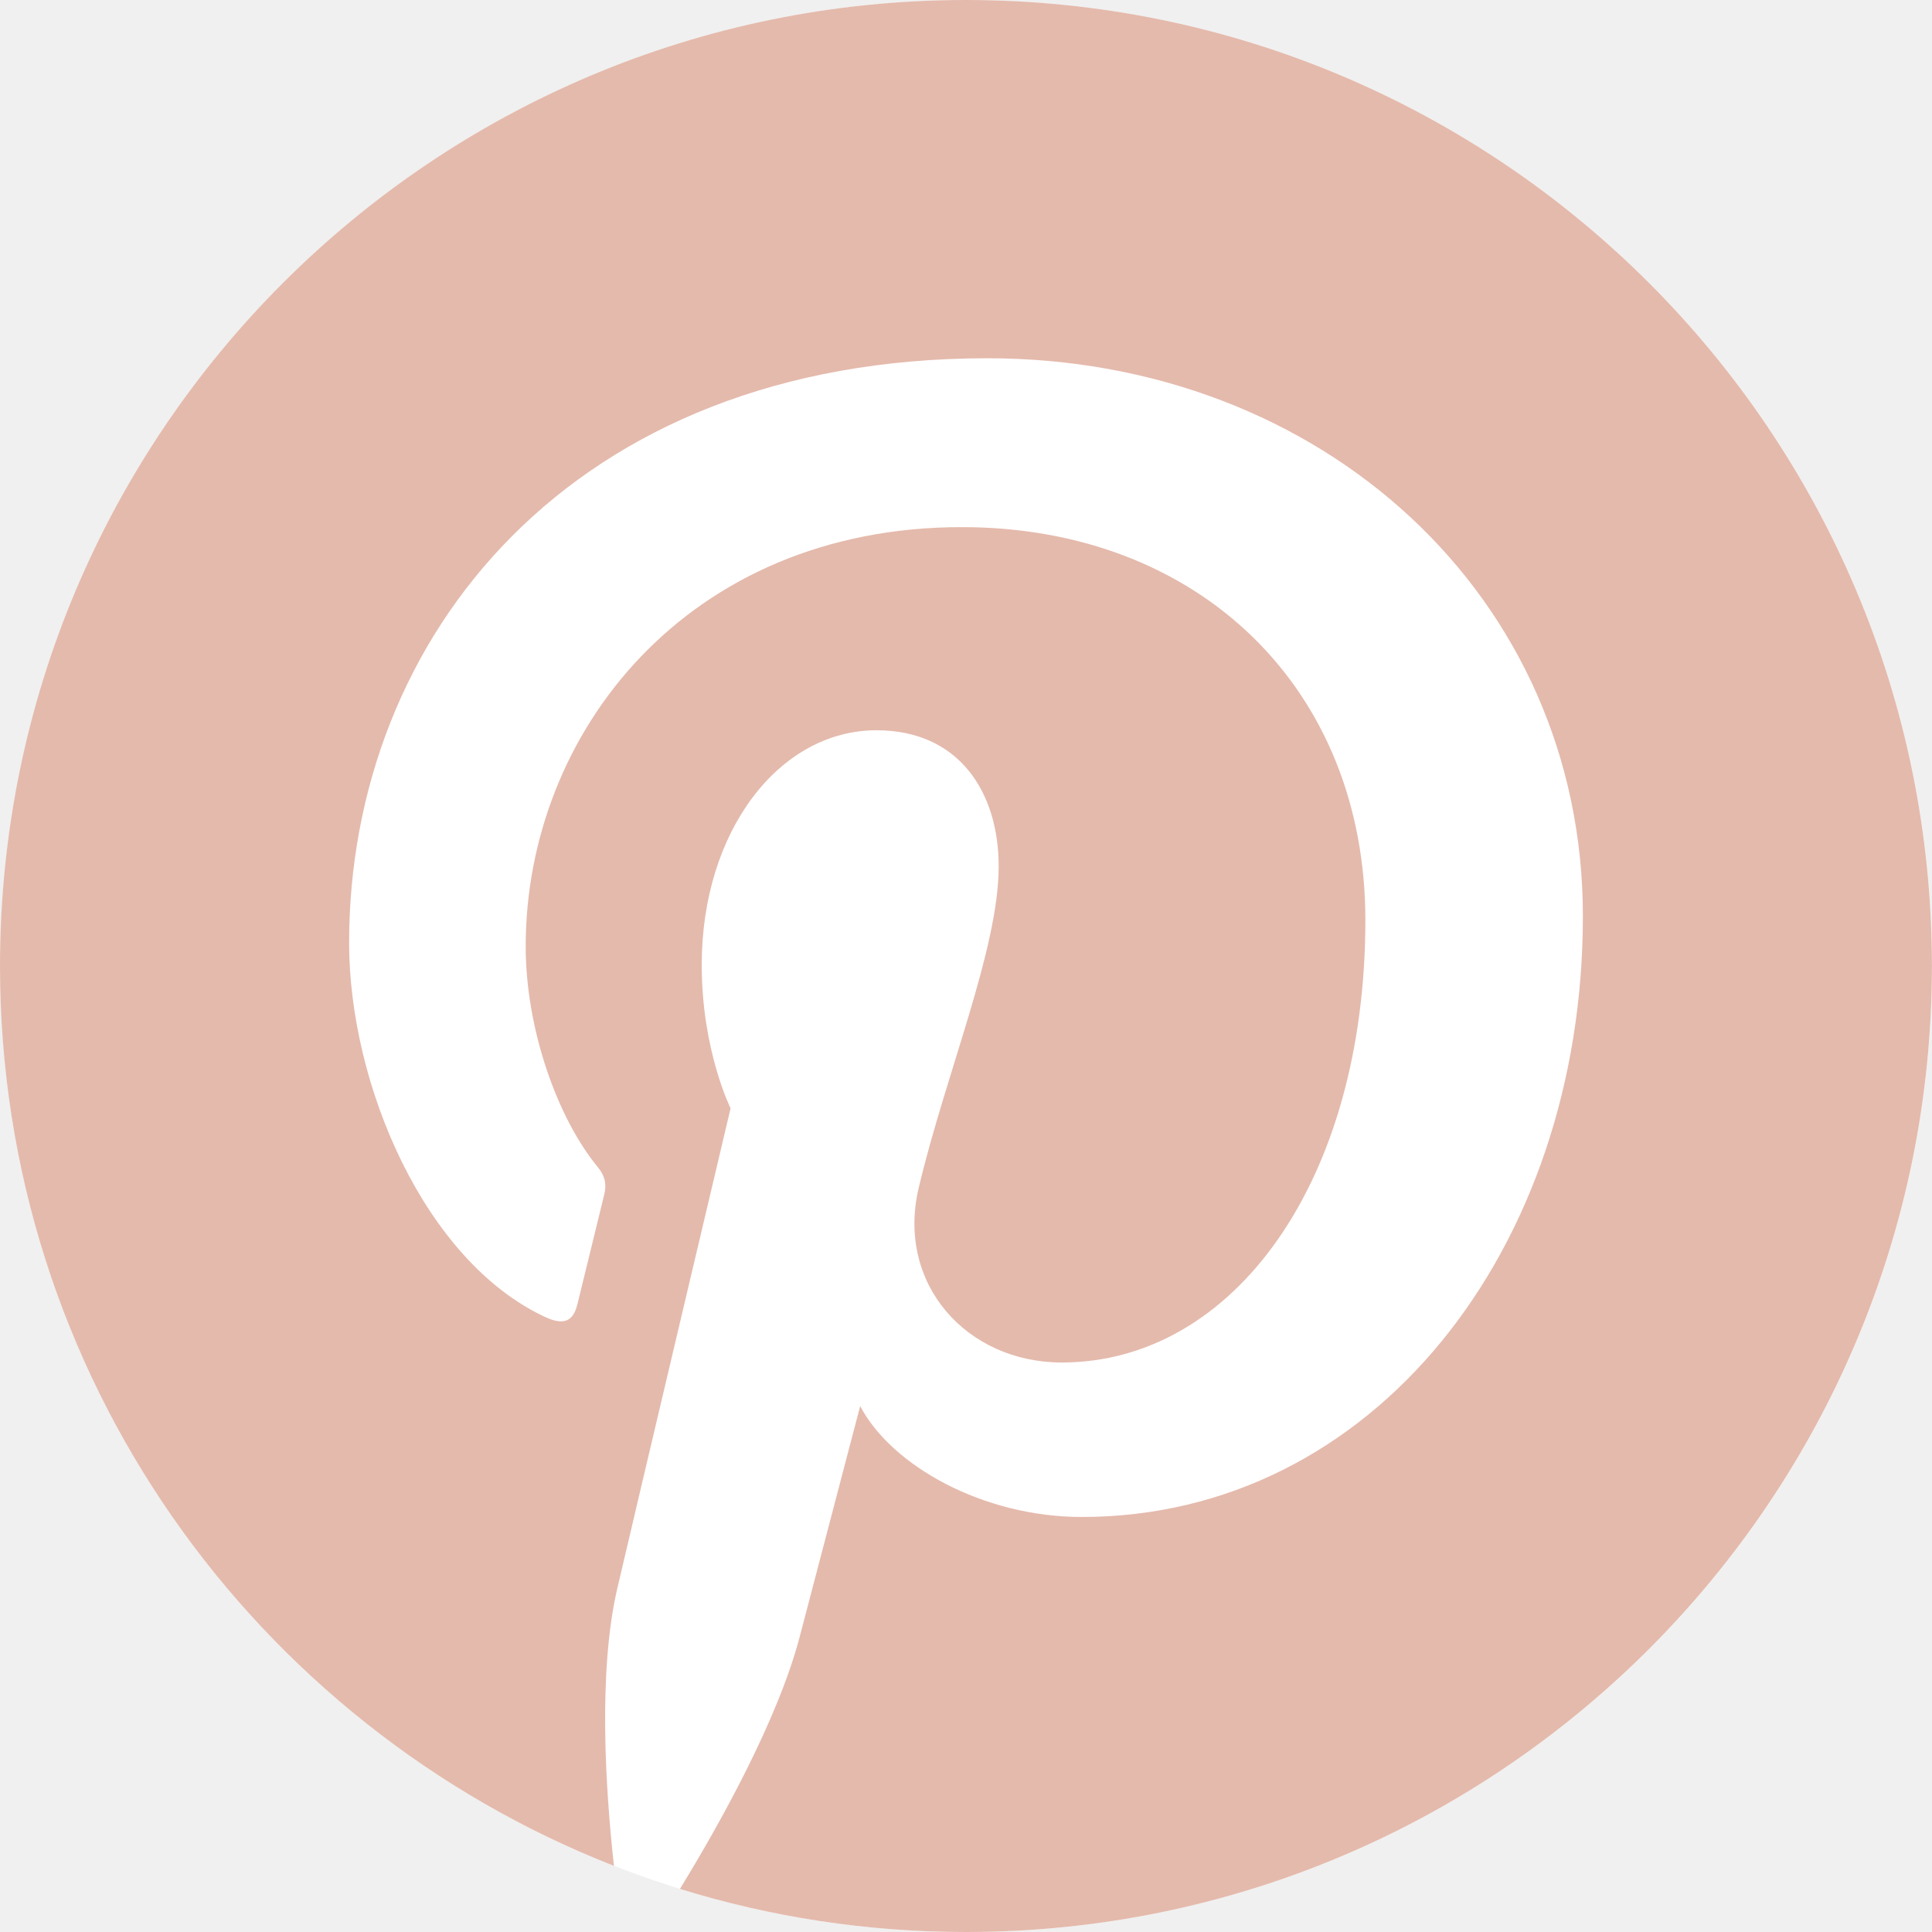
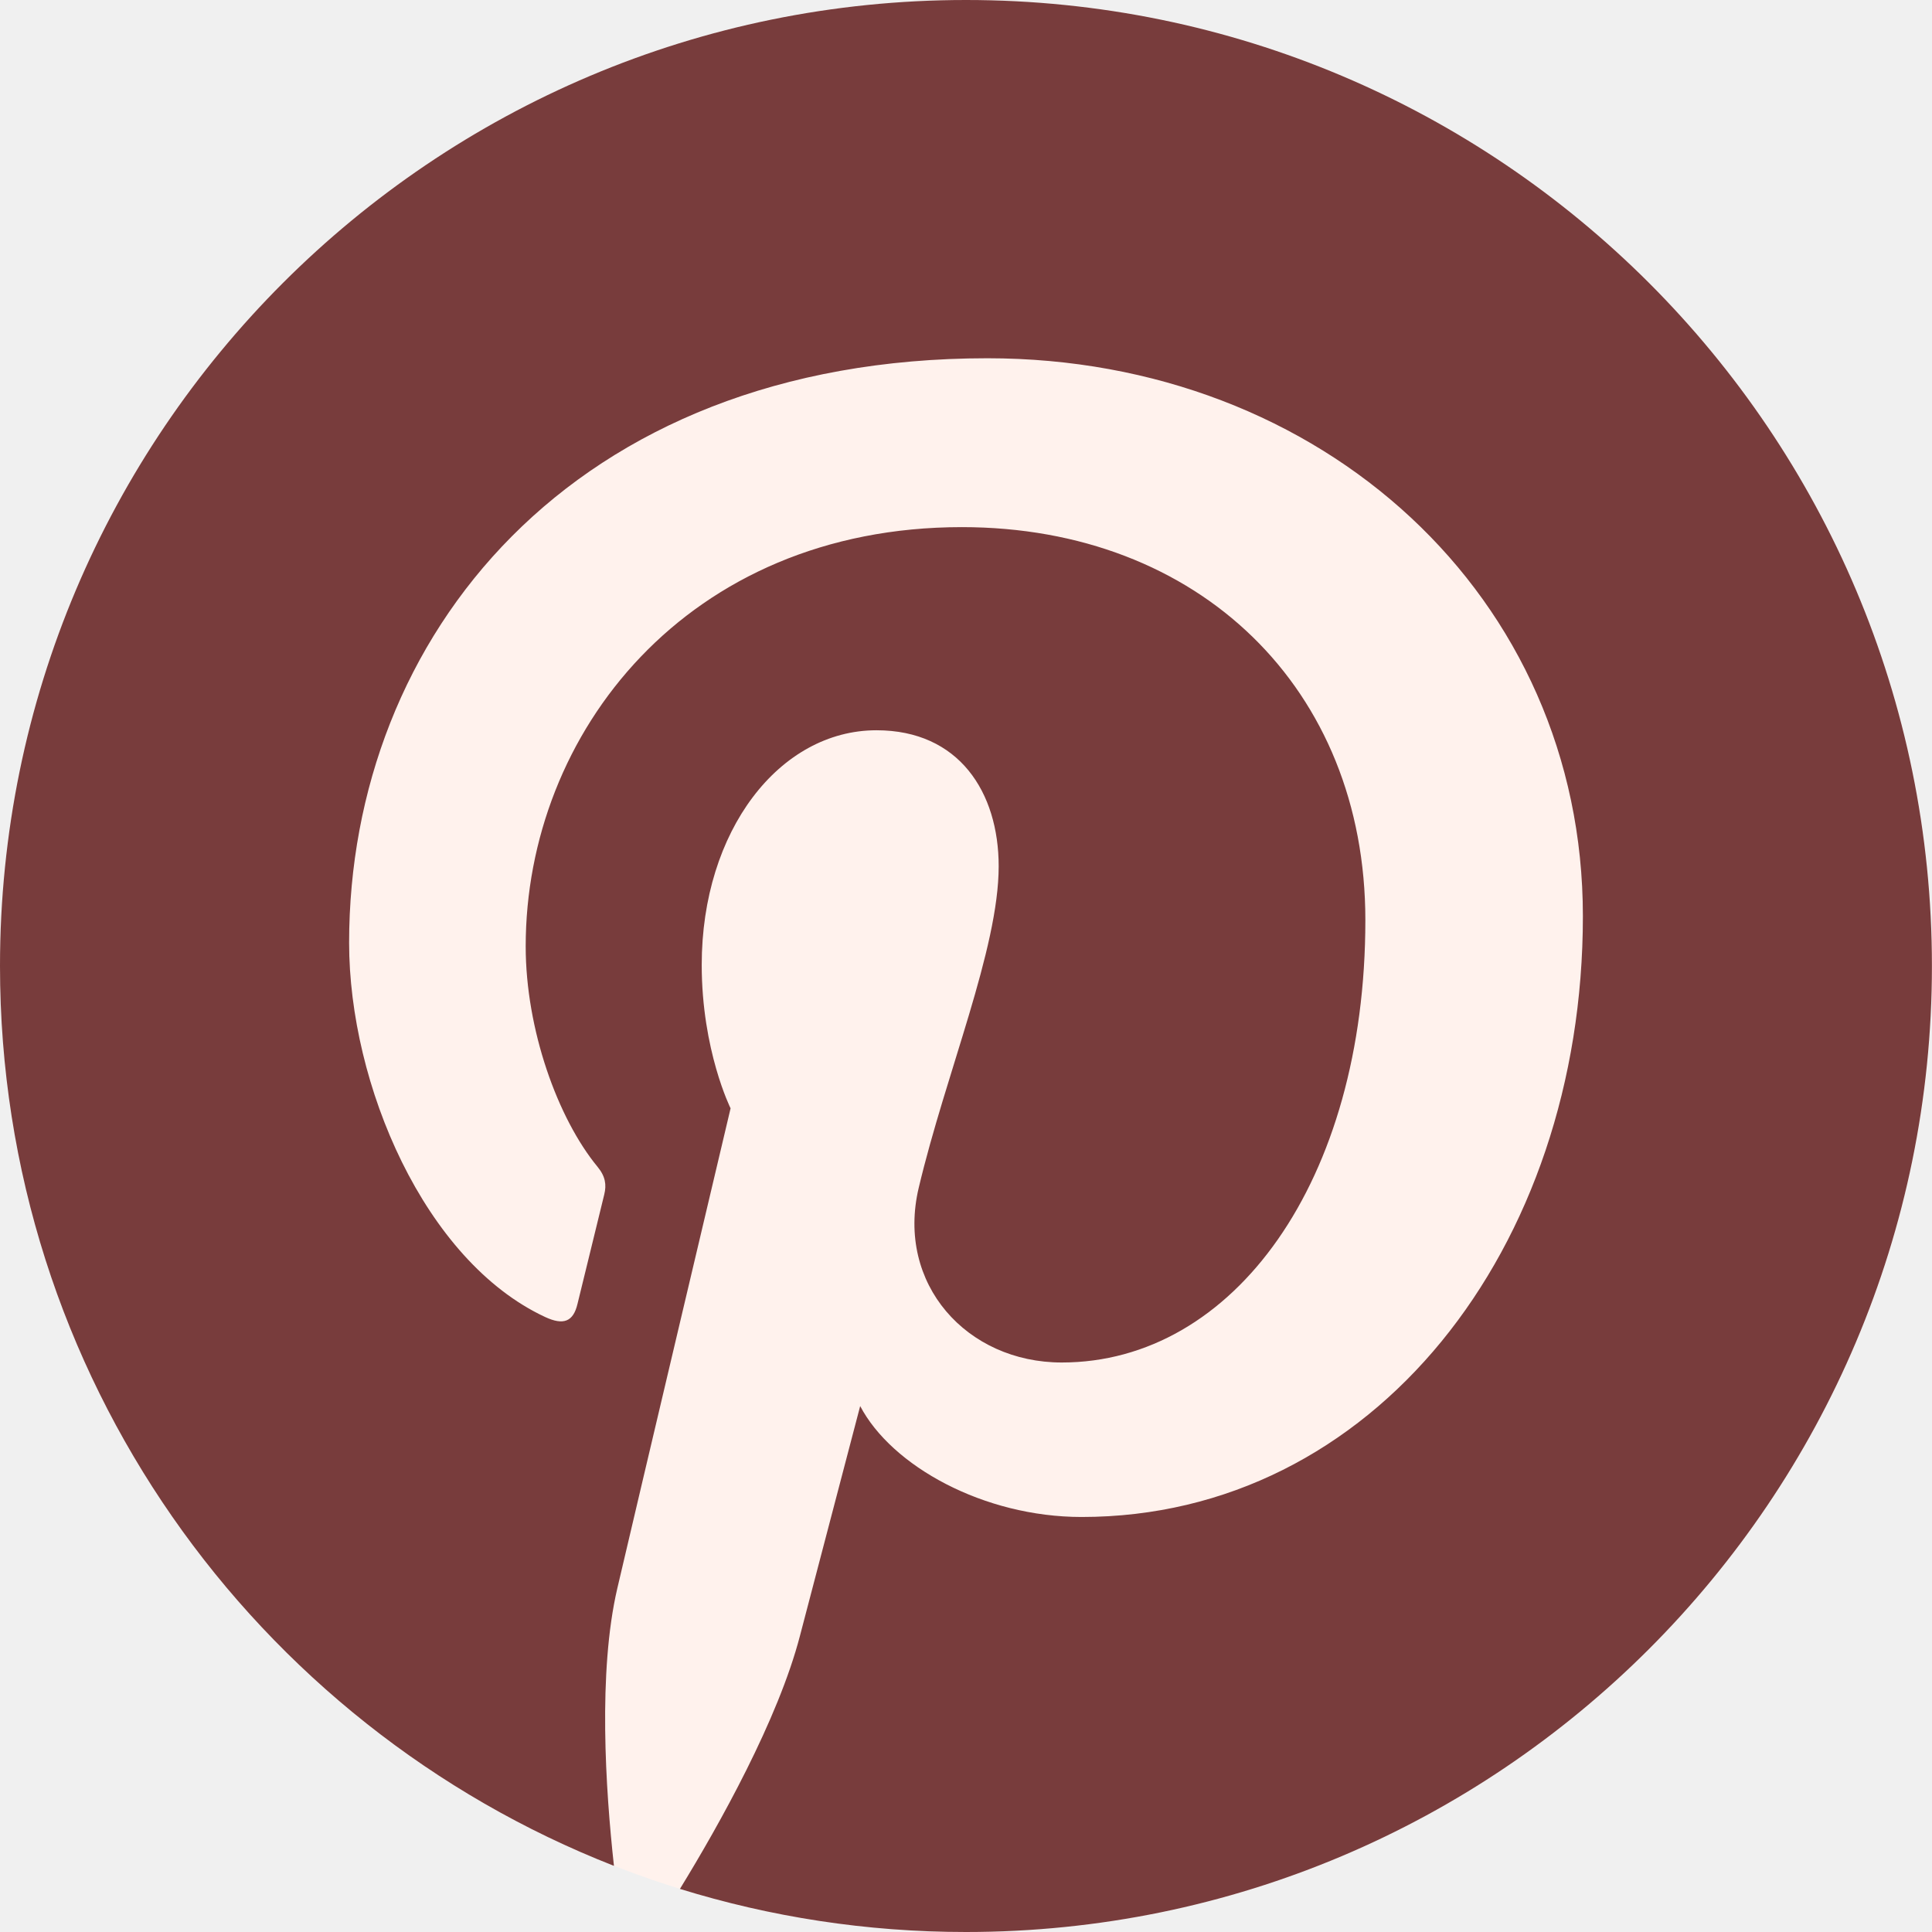
<svg xmlns="http://www.w3.org/2000/svg" version="1.1" x="0px" y="0px" viewBox="0 0 243 243" style="enable-background:new 0 0 243 243;" xml:space="preserve">
  <style type="text/css">
- 	.st0{fill: white;}
- 	.st1{fill: #E4BAAC;}
+ 	.st0{fill: #fff2ed;}
+ 	.st1{fill: #783c3c;}
</style>
  <g id="Layer_2">
</g>
  <g id="art">
    <g>
      <circle class="st0" cx="121.51" cy="121.5" r="121.49" />
      <g>
        <path class="st1" d="M121.5,0C54.4,0,0,54.4,0,121.5c0,51.47,32.02,95.48,77.22,113.18c-1.06-9.61-2.02-24.4,0.42-34.89     c2.21-9.48,14.25-60.39,14.25-60.39s-3.63-7.28-3.63-18.04c0-16.89,9.79-29.51,21.98-29.51c10.37,0,15.37,7.78,15.37,17.11     c0,10.42-6.64,26.01-10.06,40.45c-2.86,12.09,6.06,21.96,17.99,21.96c21.6,0,38.19-22.77,38.19-55.64     c0-29.09-20.9-49.43-50.75-49.43c-34.57,0-54.86,25.93-54.86,52.73c0,10.44,4.02,21.64,9.04,27.73c0.99,1.2,1.14,2.26,0.84,3.48     c-0.92,3.84-2.97,12.09-3.37,13.78c-0.53,2.22-1.76,2.7-4.06,1.63c-15.18-7.06-24.66-29.25-24.66-47.07     c0-38.33,27.85-73.52,80.28-73.52c42.15,0,74.9,30.03,74.9,70.17c0,41.87-26.4,75.57-63.05,75.57c-12.31,0-23.89-6.4-27.85-13.95     c0,0-6.09,23.2-7.57,28.88c-2.74,10.55-10.15,23.78-15.1,31.85c11.37,3.52,23.45,5.42,35.97,5.42c67.1,0,121.5-54.4,121.5-121.5     C243,54.4,188.6,0,121.5,0z" />
      </g>
    </g>
  </g>
</svg>
